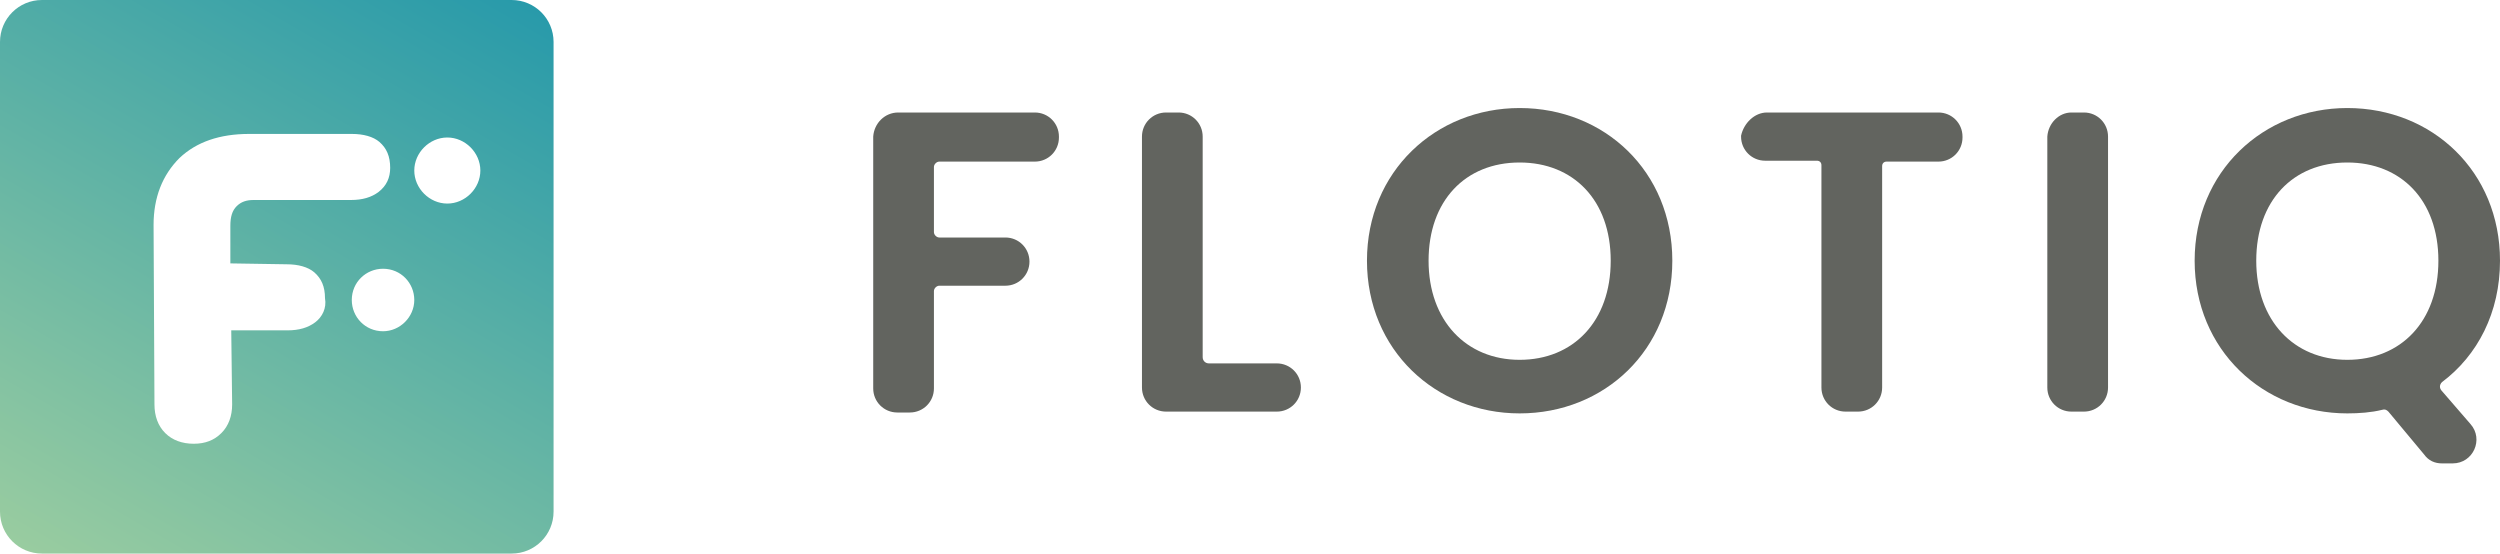
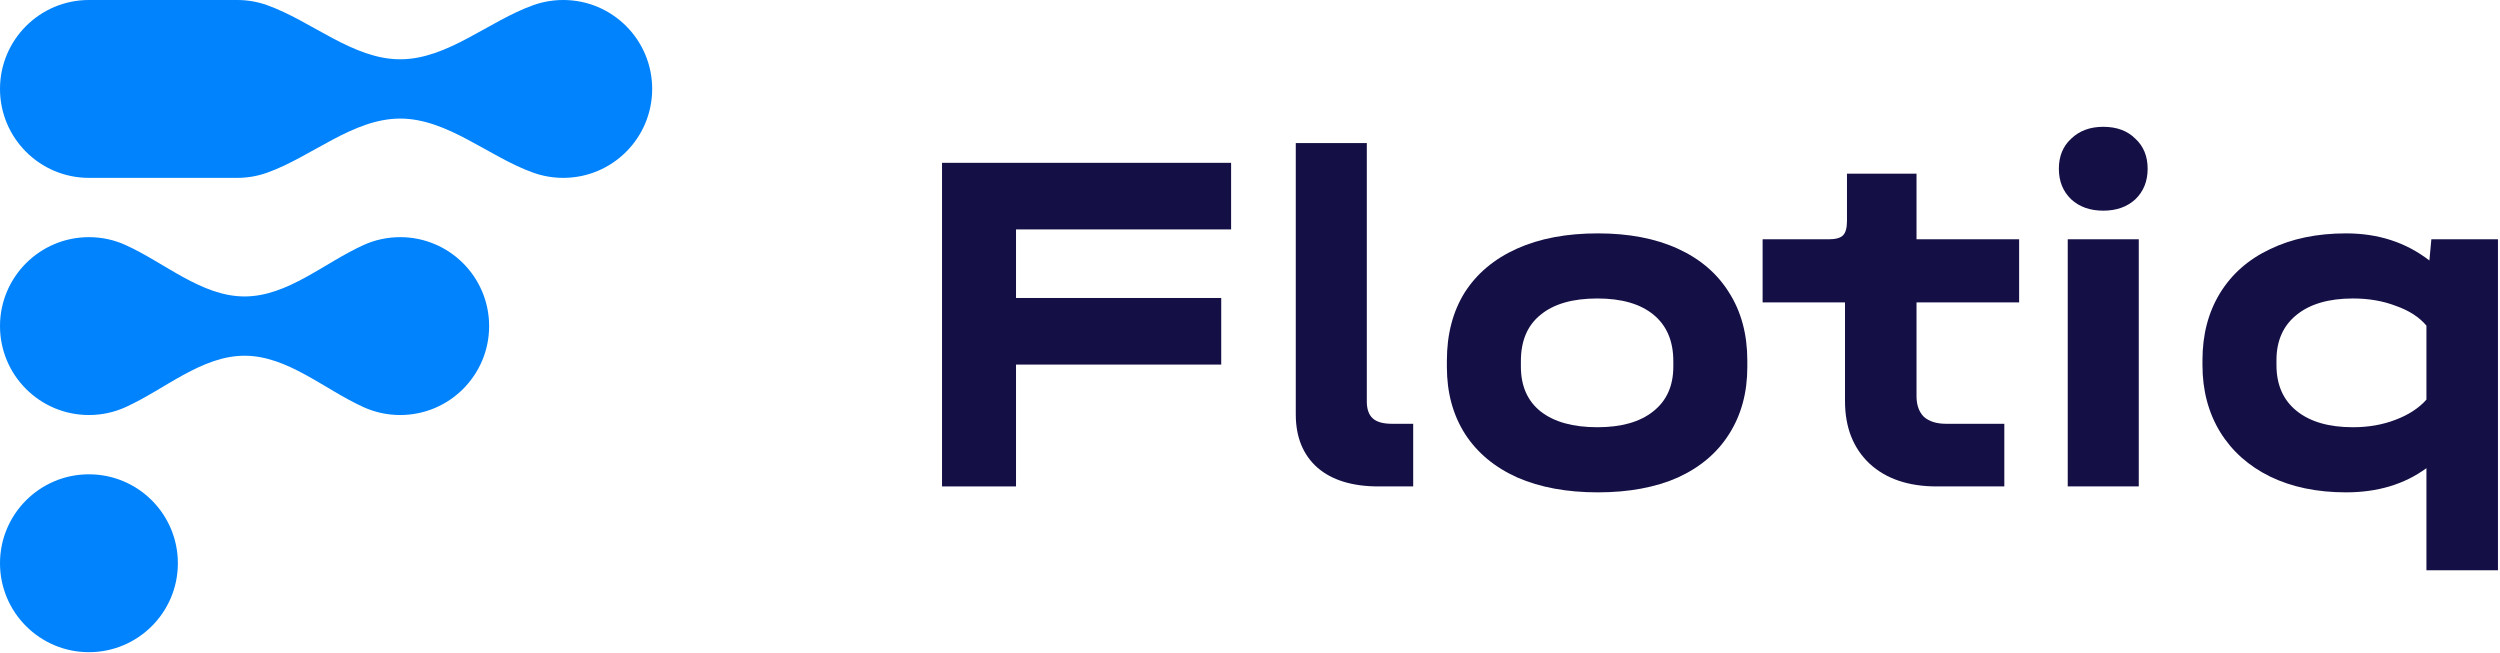
- <svg xmlns="http://www.w3.org/2000/svg" version="1.1" id="Warstwa_1" x="0px" y="0px" viewBox="0 0 280 62" style="enable-background:new 0 0 280 62;" xml:space="preserve">
-   <style type="text/css">
- 	.st0{fill:#62645F;}
- 	.st1{fill:url(#SVGID_1_);}
- </style>
-   <g>
-     <g>
-       <g>
-         <path class="st0" d="M100.6,12.6h15.3c1.5,0,2.7,1.2,2.7,2.7v0.1c0,1.5-1.2,2.7-2.7,2.7h-10.7c-0.3,0-0.6,0.3-0.6,0.6V26     c0,0.3,0.3,0.6,0.6,0.6h7.4c1.5,0,2.7,1.2,2.7,2.7v0c0,1.5-1.2,2.7-2.7,2.7h-7.4c-0.3,0-0.6,0.3-0.6,0.6v10.9     c0,1.5-1.2,2.7-2.7,2.7h-1.4c-1.5,0-2.7-1.2-2.7-2.7V15.3C97.9,13.8,99.1,12.6,100.6,12.6z" />
-         <path class="st0" d="M134.7,15.3v24.7c0,0.4,0.3,0.7,0.7,0.7h7.6c1.5,0,2.7,1.2,2.7,2.7v0c0,1.5-1.2,2.7-2.7,2.7h-12.4     c-1.5,0-2.7-1.2-2.7-2.7V15.3c0-1.5,1.2-2.7,2.7-2.7h1.4C133.5,12.6,134.7,13.8,134.7,15.3z" />
-         <path class="st0" d="M170.2,46.3c-9.4,0-17.1-7.1-17.1-17.1c0-10,7.7-17.1,17.1-17.1c9.5,0,17.1,7.1,17.1,17.1     C187.3,39.2,179.7,46.3,170.2,46.3z M170.2,40.3c6,0,10.2-4.3,10.2-11.1s-4.2-11-10.2-11c-6.1,0-10.2,4.3-10.2,11     S164.2,40.3,170.2,40.3z" />
-         <path class="st0" d="M197.9,12.6h19.2c1.5,0,2.7,1.2,2.7,2.7v0.1c0,1.5-1.2,2.7-2.7,2.7h-5.8c-0.3,0-0.5,0.2-0.5,0.5v24.8     c0,1.5-1.2,2.7-2.7,2.7h-1.4c-1.5,0-2.7-1.2-2.7-2.7V18.5c0-0.3-0.2-0.5-0.5-0.5h-5.8c-1.5,0-2.7-1.2-2.7-2.7v-0.1     C195.3,13.8,196.5,12.6,197.9,12.6z" />
-         <path class="st0" d="M232,12.6h1.4c1.5,0,2.7,1.2,2.7,2.7v28.1c0,1.5-1.2,2.7-2.7,2.7H232c-1.5,0-2.7-1.2-2.7-2.7V15.3     C229.4,13.8,230.6,12.6,232,12.6z" />
-         <path class="st0" d="M273.5,43.8l3.2,3.7c1.5,1.7,0.3,4.4-2,4.4h-1.2c-0.8,0-1.5-0.3-2-1l-4-4.8c-0.2-0.2-0.4-0.3-0.7-0.2     c-1.2,0.3-2.6,0.4-3.9,0.4c-9.4,0-17.1-7.1-17.1-17.1c0-10,7.7-17.1,17.1-17.1c9.5,0,17.1,7.1,17.1,17.1c0,5.8-2.5,10.6-6.5,13.6     C273.2,43.1,273.2,43.5,273.5,43.8z M262.9,40.3c6,0,10.2-4.3,10.2-11.1s-4.2-11-10.2-11c-6.1,0-10.2,4.3-10.2,11     S256.9,40.3,262.9,40.3z" />
-       </g>
-     </g>
-     <linearGradient id="SVGID_1_" gradientUnits="userSpaceOnUse" x1="10.684" y1="66.189" x2="51.316" y2="-4.189">
-       <stop offset="0" style="stop-color:#99CCA0" />
-       <stop offset="1" style="stop-color:#289AAA" />
-     </linearGradient>
-     <path class="st1" d="M57.3,0H4.7C2.1,0,0,2.1,0,4.7v52.6C0,59.9,2.1,62,4.7,62h52.6c2.6,0,4.7-2.1,4.7-4.7V4.7   C62,2.1,59.9,0,57.3,0z M35.3,36.1c-0.8,0.6-1.8,0.9-3.1,0.9c0,0,0,0,0,0L25.9,37l0.1,8.3c0,1.3-0.4,2.4-1.2,3.2   c-0.8,0.8-1.8,1.2-3.1,1.2c0,0,0,0,0,0c-1.3,0-2.4-0.4-3.2-1.2l0,0c-0.8-0.8-1.2-1.9-1.2-3.2l-0.1-20.1c0-3.1,1-5.6,2.9-7.5   c1.9-1.8,4.5-2.7,7.8-2.7c0,0,0,0,0.1,0l11.4,0c1.3,0,2.4,0.3,3.1,0.9c0.8,0.7,1.2,1.6,1.2,2.9c0,1.1-0.4,2-1.3,2.7   c-0.8,0.6-1.8,0.9-3.1,0.9c0,0,0,0,0,0l-10.9,0c0,0,0,0,0,0c-0.8,0-1.4,0.2-1.9,0.7c-0.5,0.5-0.7,1.2-0.7,2.2l0,4.2l6.3,0.1   c1.3,0,2.4,0.3,3.1,0.9c0.8,0.7,1.2,1.6,1.2,2.9C36.6,34.5,36.1,35.5,35.3,36.1z M42.9,37.1c-2,0-3.5-1.6-3.5-3.5   c0-2,1.6-3.5,3.5-3.5c2,0,3.5,1.6,3.5,3.5C46.4,35.5,44.8,37.1,42.9,37.1z M50.1,22.8c-2,0-3.7-1.7-3.7-3.7s1.7-3.7,3.7-3.7   c2,0,3.7,1.7,3.7,3.7S52.1,22.8,50.1,22.8z" />
-   </g>
+ <svg xmlns="http://www.w3.org/2000/svg" width="138" height="36" viewBox="0 0 138 36" fill="none">
+   <path d="M67.957 8.988V12.664H56.084V16.449H67.412V20.125H56.084V26.851H52V8.988H67.957Z" fill="#141046" />
+   <path d="M76.102 26.851C74.649 26.851 73.524 26.506 72.725 25.816C71.926 25.108 71.527 24.128 71.527 22.875V7.899H75.448V22.167C75.448 22.585 75.557 22.893 75.775 23.093C75.993 23.293 76.347 23.393 76.837 23.393H78.008V26.851H76.102Z" fill="#141046" />
+   <path d="M88.201 27.178C86.495 27.178 85.015 26.905 83.762 26.361C82.51 25.798 81.548 24.999 80.876 23.964C80.204 22.912 79.868 21.677 79.868 20.261V19.907C79.868 18.455 80.195 17.202 80.849 16.149C81.52 15.097 82.483 14.289 83.735 13.726C84.988 13.163 86.476 12.882 88.201 12.882C89.907 12.882 91.378 13.163 92.612 13.726C93.847 14.289 94.791 15.097 95.444 16.149C96.116 17.202 96.452 18.455 96.452 19.907V20.261C96.452 21.677 96.116 22.912 95.444 23.964C94.791 24.999 93.847 25.798 92.612 26.361C91.378 26.905 89.907 27.178 88.201 27.178ZM88.174 23.583C89.499 23.583 90.525 23.293 91.251 22.712C91.995 22.131 92.367 21.305 92.367 20.234V19.934C92.367 18.827 92.004 17.974 91.278 17.375C90.552 16.776 89.517 16.476 88.174 16.476C86.812 16.476 85.768 16.776 85.042 17.375C84.316 17.956 83.953 18.809 83.953 19.934V20.234C83.953 21.305 84.316 22.131 85.042 22.712C85.787 23.293 86.83 23.583 88.174 23.583Z" fill="#141046" />
+   <path d="M105.792 16.694V21.868C105.792 22.358 105.928 22.739 106.201 23.011C106.491 23.265 106.899 23.393 107.426 23.393H110.639V26.851H106.909C105.347 26.851 104.113 26.433 103.205 25.598C102.298 24.745 101.844 23.592 101.844 22.14V16.694H97.296V13.209H100.945C101.326 13.209 101.59 13.136 101.735 12.991C101.88 12.845 101.953 12.582 101.953 12.201V9.587H105.792V13.209H111.456V16.694H105.792Z" fill="#141046" />
+   <path d="M118.06 13.209V26.851H114.139V13.209H118.06ZM116.1 11.629C115.373 11.629 114.783 11.42 114.33 11.003C113.876 10.567 113.649 10.004 113.649 9.315C113.649 8.625 113.876 8.071 114.33 7.654C114.783 7.218 115.373 7 116.1 7C116.844 7 117.434 7.218 117.87 7.654C118.323 8.071 118.55 8.625 118.55 9.315C118.55 10.004 118.323 10.567 117.87 11.003C117.416 11.42 116.826 11.629 116.1 11.629Z" fill="#141046" />
+   <path d="M137.887 13.209V31.48H133.939V25.843C132.723 26.733 131.243 27.178 129.501 27.178C127.903 27.178 126.505 26.887 125.307 26.306C124.127 25.725 123.21 24.908 122.557 23.855C121.903 22.785 121.576 21.55 121.576 20.152V19.88C121.576 18.482 121.894 17.257 122.53 16.204C123.183 15.133 124.109 14.316 125.307 13.753C126.505 13.172 127.903 12.882 129.501 12.882C131.28 12.882 132.814 13.381 134.102 14.379L134.211 13.209H137.887ZM129.882 23.583C130.735 23.583 131.516 23.447 132.224 23.175C132.95 22.902 133.522 22.53 133.939 22.058V17.974C133.54 17.502 132.977 17.139 132.251 16.885C131.543 16.612 130.753 16.476 129.882 16.476C128.557 16.476 127.522 16.776 126.777 17.375C126.033 17.974 125.661 18.809 125.661 19.88V20.152C125.661 21.241 126.033 22.086 126.777 22.685C127.522 23.284 128.557 23.583 129.882 23.583Z" fill="#141046" />
+   <path fill-rule="evenodd" clip-rule="evenodd" d="M0 4.909C0 2.198 2.198 0 4.909 0L13.091 0C13.667 0 14.219 0.099 14.733 0.281C17.201 1.157 19.472 3.273 22.091 3.273C24.71 3.273 26.981 1.157 29.449 0.281C29.962 0.099 30.515 0 31.091 0C33.802 0 36 2.198 36 4.909C36 7.62 33.802 9.818 31.091 9.818C30.515 9.818 29.962 9.719 29.449 9.537C26.981 8.661 24.71 6.545 22.091 6.545C19.472 6.545 17.201 8.661 14.733 9.537C14.219 9.719 13.667 9.818 13.091 9.818H4.909C2.198 9.818 0 7.62 0 4.909ZM1.99751e-05 18C1.99751e-05 15.289 2.198 13.091 4.909 13.091C5.63 13.091 6.314 13.246 6.93 13.525C9.093 14.503 11.126 16.364 13.5 16.364C15.874 16.364 17.907 14.503 20.07 13.525C20.686 13.246 21.37 13.091 22.091 13.091C24.802 13.091 27 15.289 27 18C27 20.711 24.802 22.909 22.091 22.909C21.37 22.909 20.686 22.754 20.07 22.475C17.907 21.497 15.874 19.636 13.5 19.636C11.126 19.636 9.093 21.497 6.93 22.475C6.314 22.754 5.63 22.909 4.909 22.909C2.198 22.909 1.99751e-05 20.711 1.99751e-05 18ZM4.909 26.182C2.198 26.182 1.99751e-05 28.38 1.99751e-05 31.091C1.99751e-05 33.802 2.198 36 4.909 36C7.62 36 9.818 33.802 9.818 31.091C9.818 28.38 7.62 26.182 4.909 26.182Z" fill="#0083FC" />
</svg>
